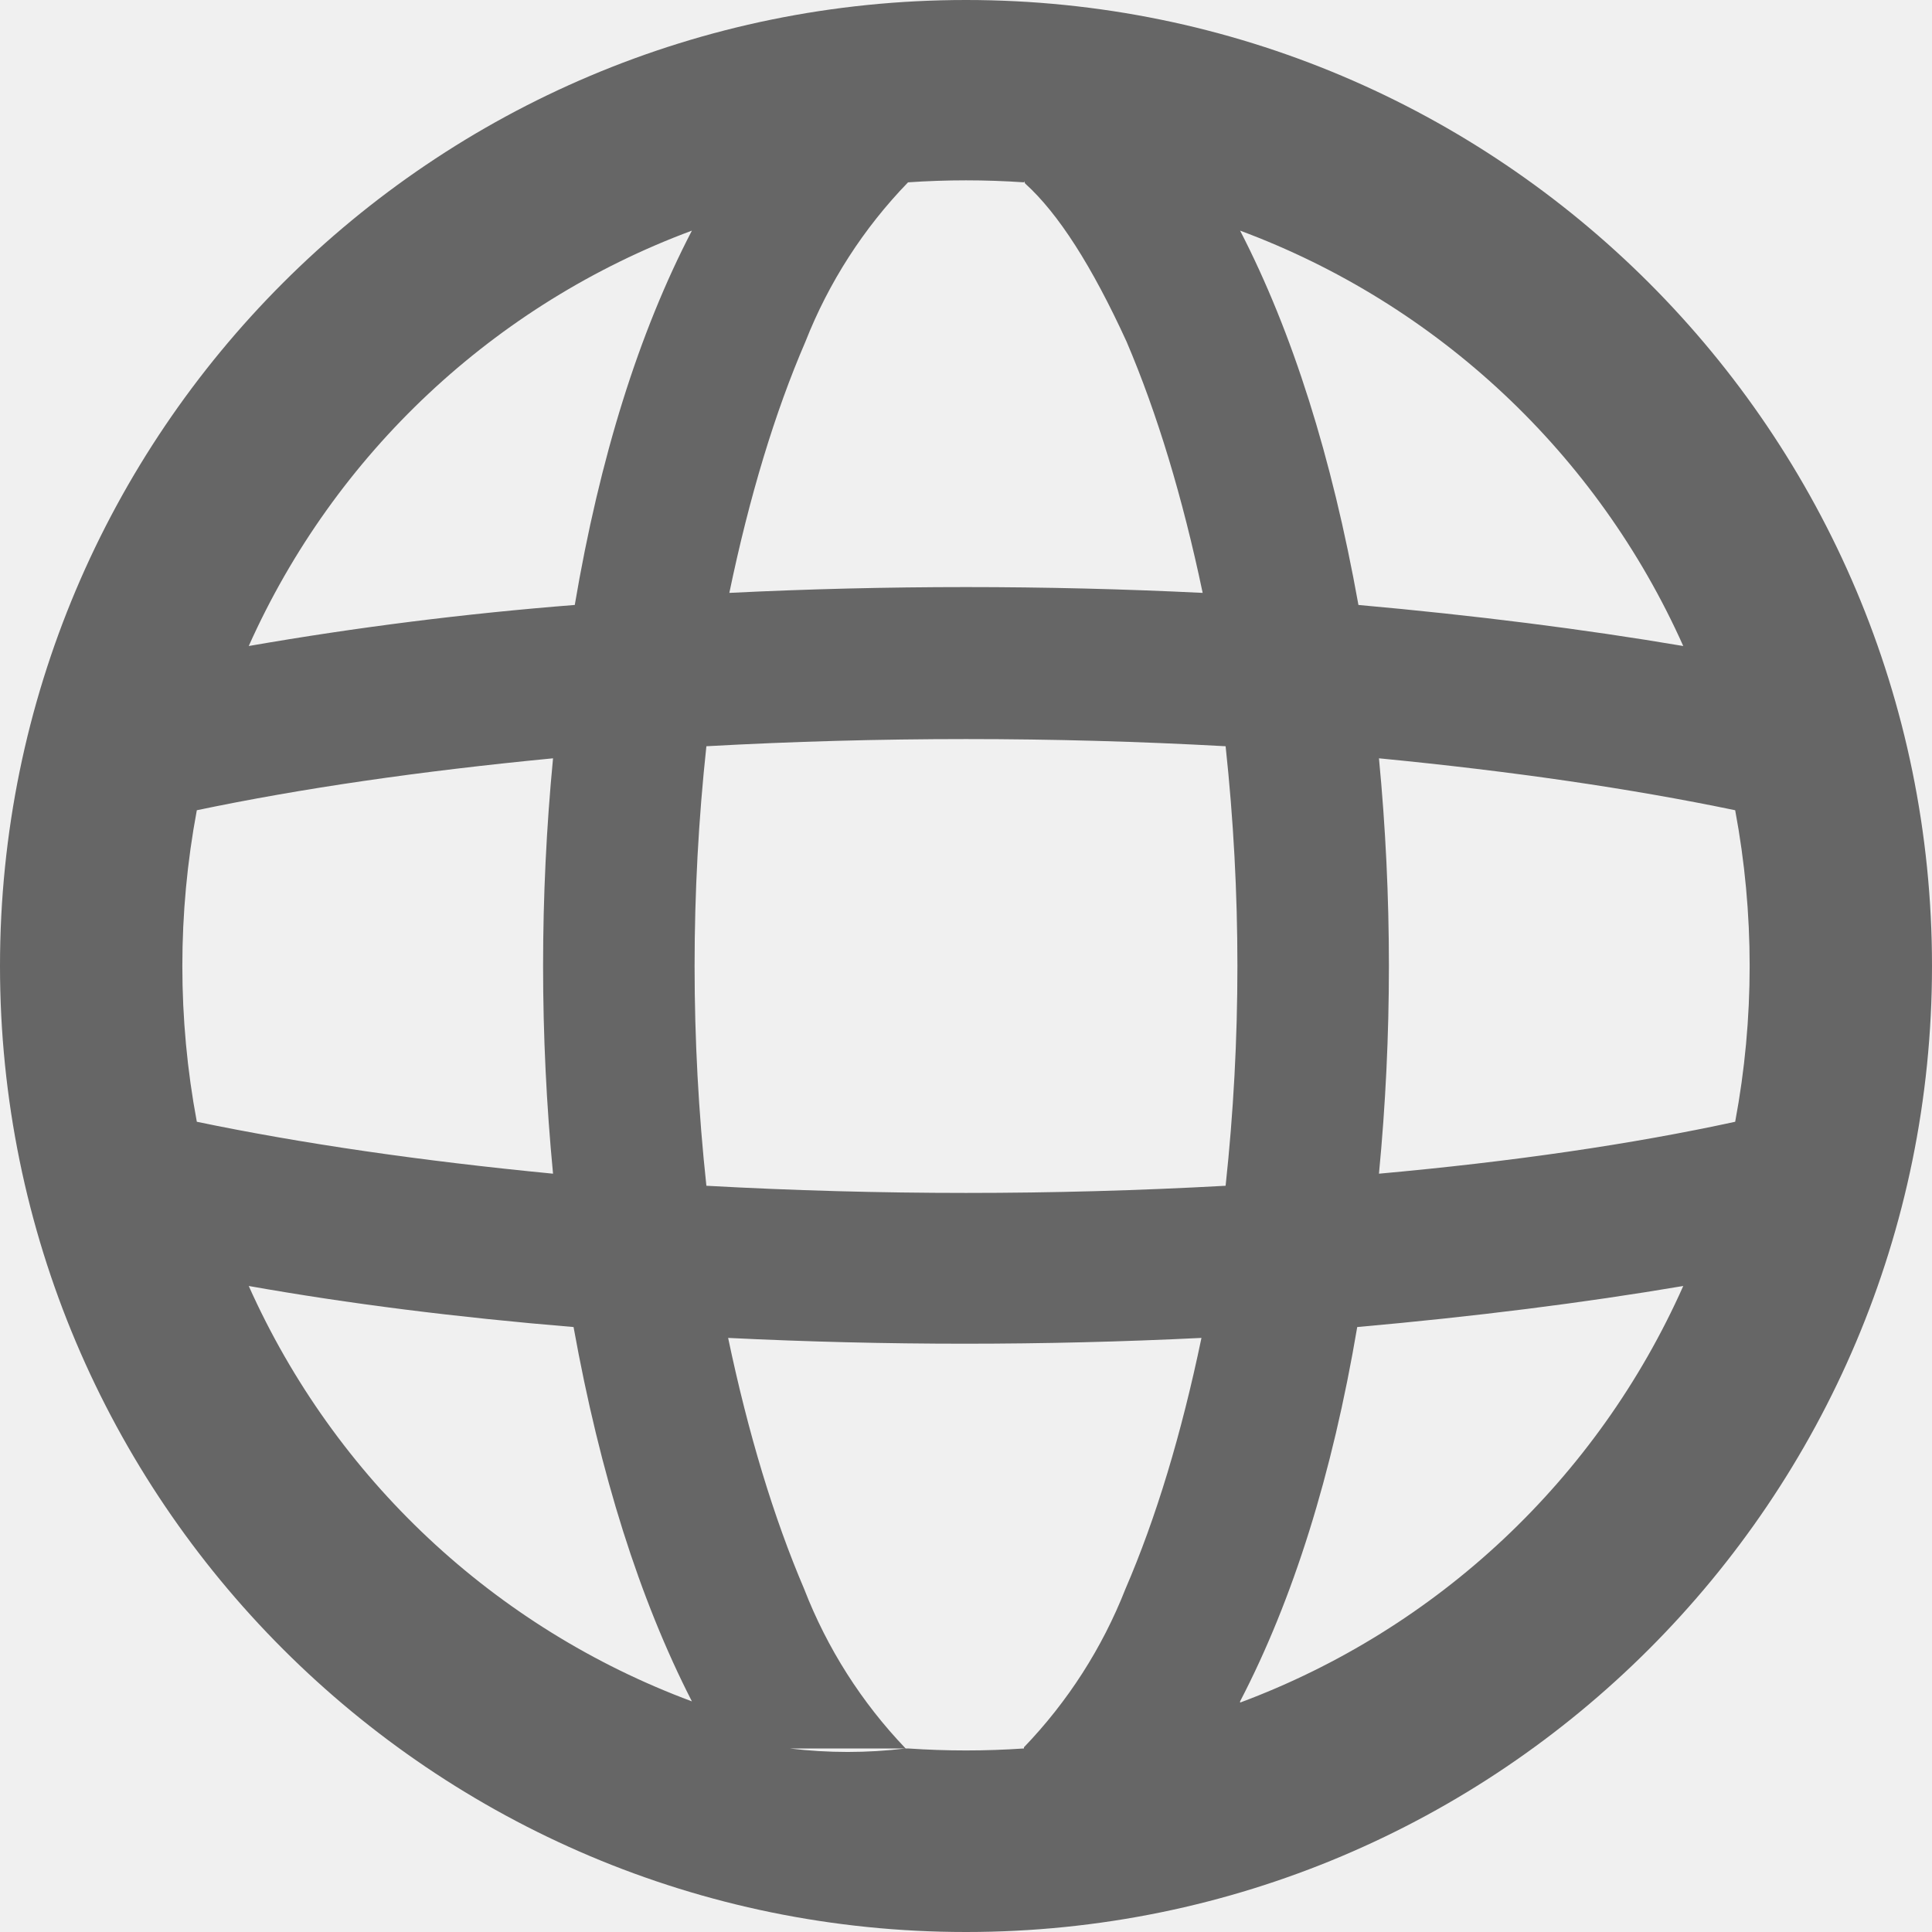
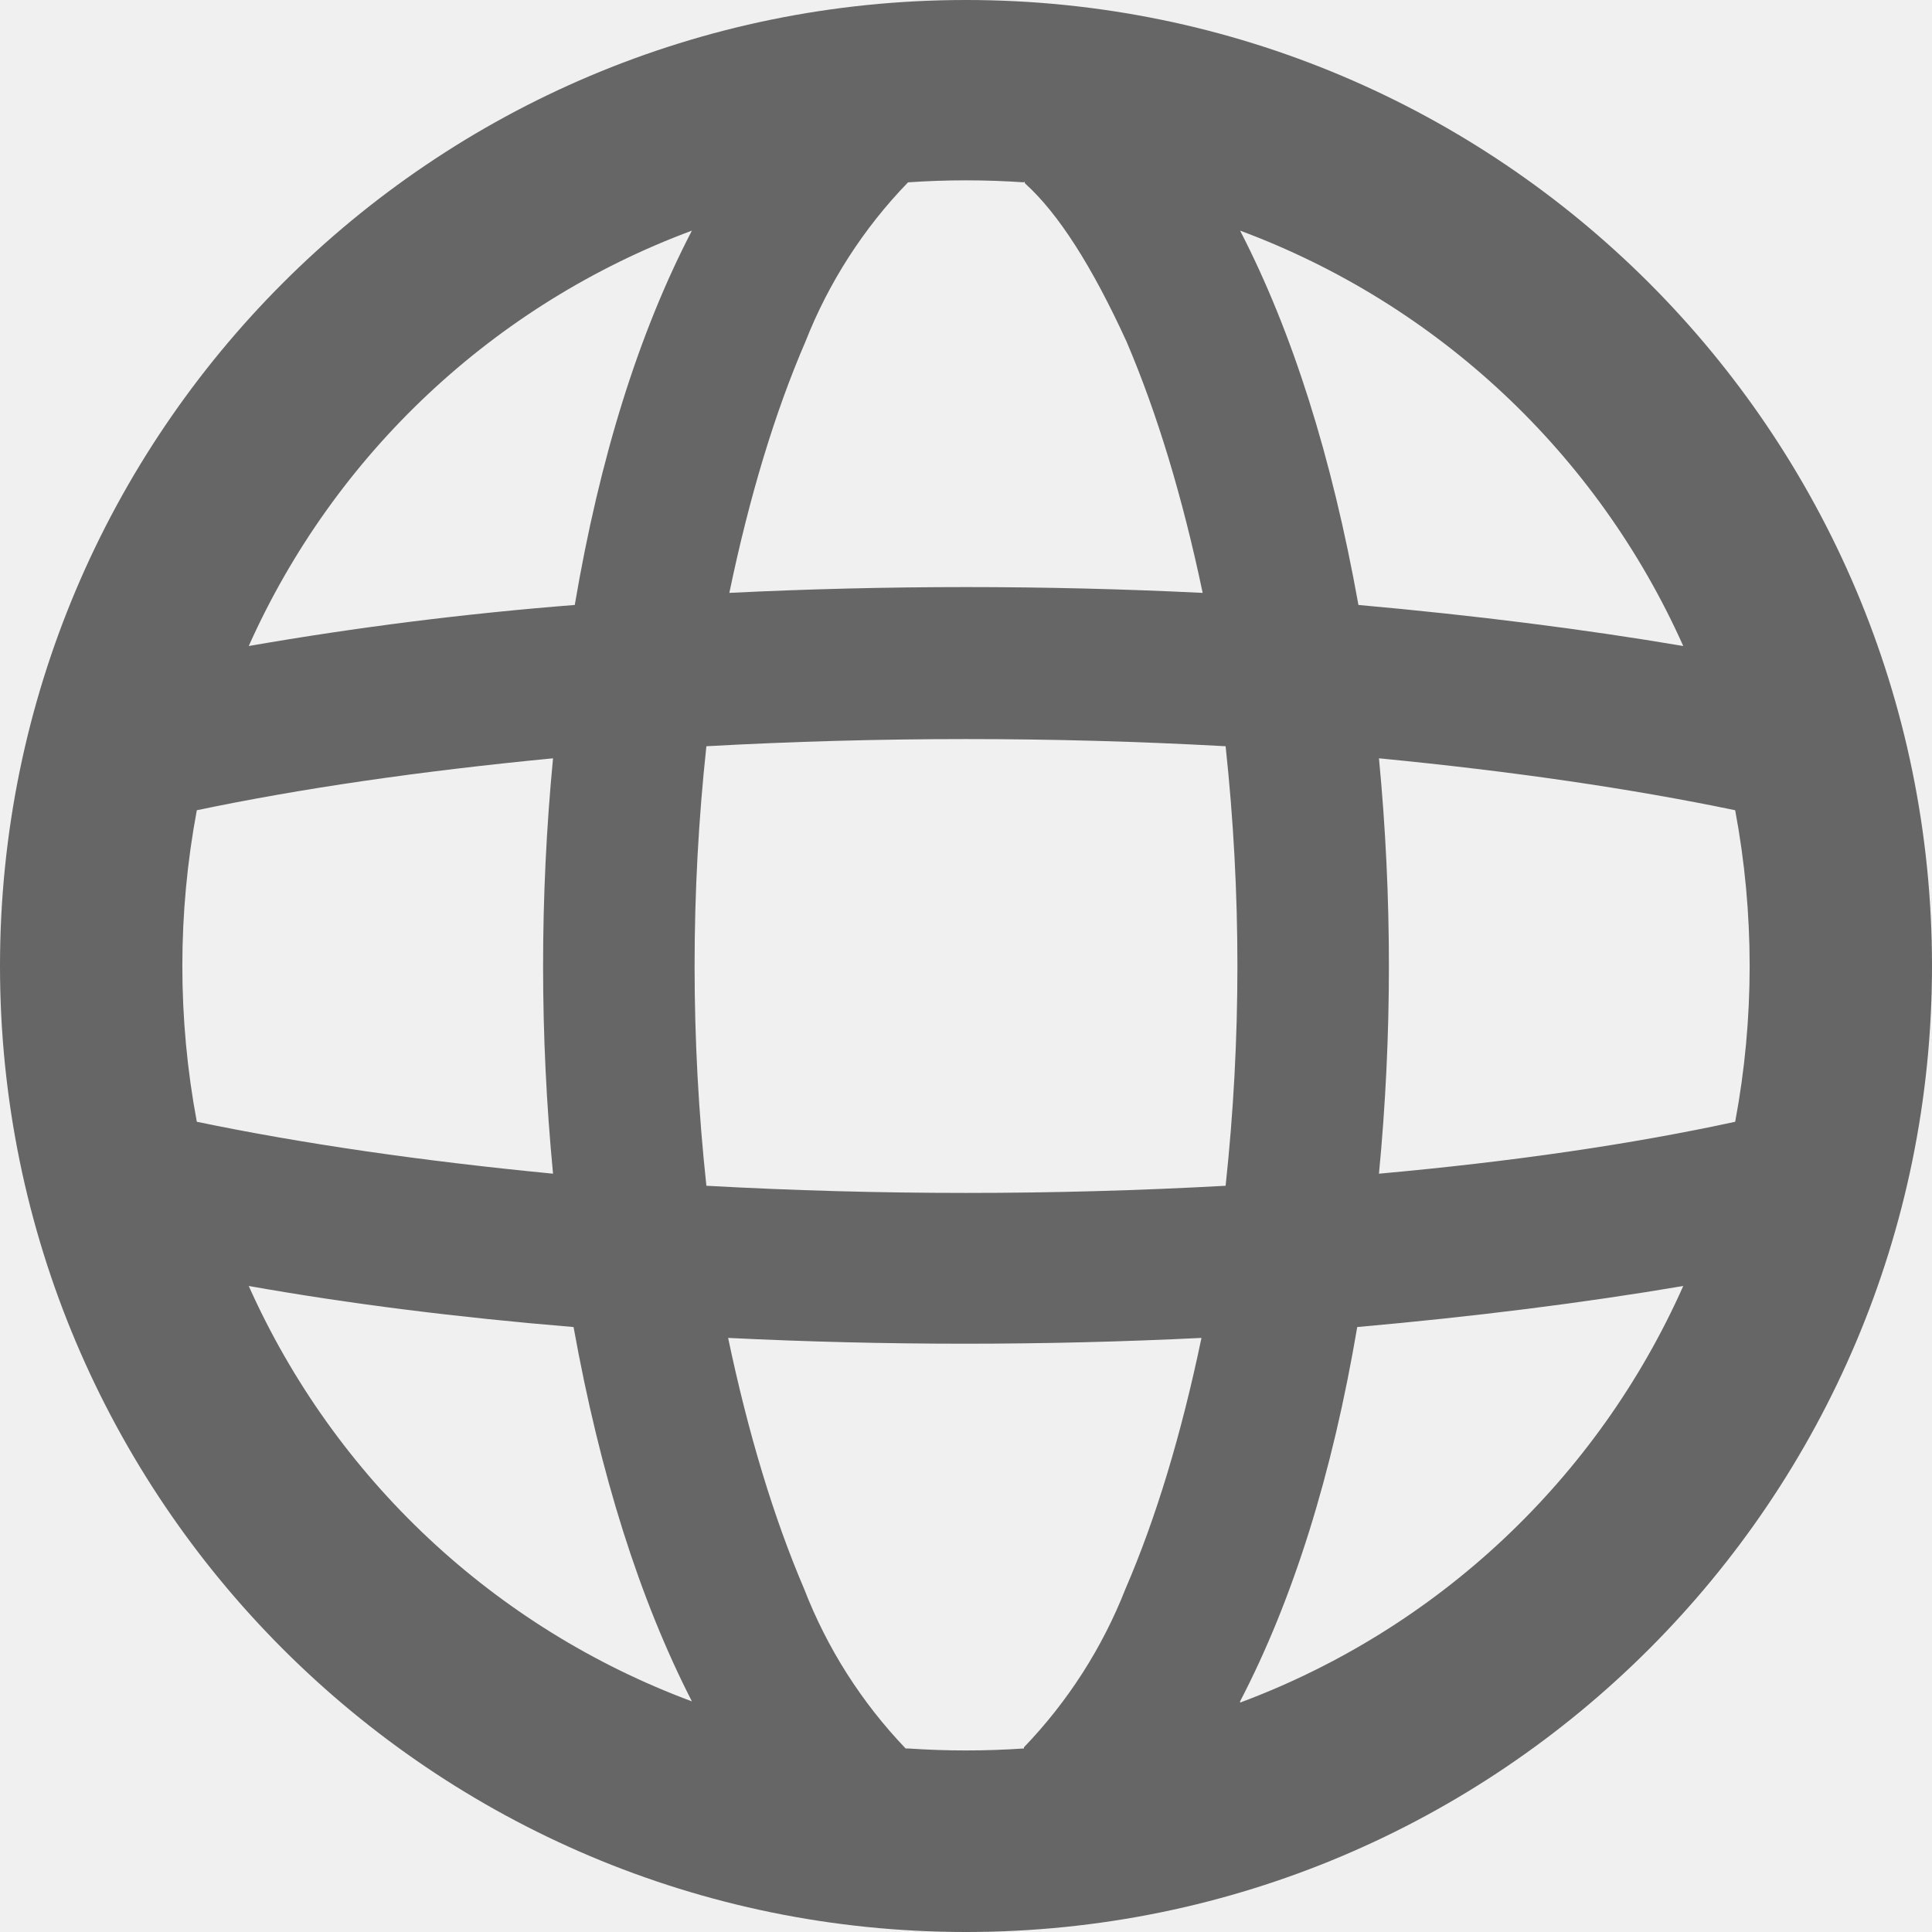
<svg xmlns="http://www.w3.org/2000/svg" fill="none" viewBox="0 0 16 16">
  <g clip-path="url(#a)">
-     <path fill-rule="evenodd" clip-rule="evenodd" d="M10.27 14.1a6.5 6.5 0 0 0 3.67-3.45q-1.24.21-2.7.34-.31 1.83-.97 3.1M8 16A8 8 0 1 0 8 0a8 8 0 0 0 0 16m.48-1.52a7 7 0 0 1-.96 0H7.5a4 4 0 0 1-.96 0H7.5a4 4 0 0 1-.84-1.32q-.38-.89-.63-2.08a40 40 0 0 0 3.92 0q-.25 1.2-.63 2.08a4 4 0 0 1-.84 1.31zm2.94-4.76q1.66-.15 2.95-.43a7 7 0 0 0 0-2.58q-1.3-.27-2.95-.43a18 18 0 0 1 0 3.44m-1.27-3.54a17 17 0 0 1 0 3.64 39 39 0 0 1-4.3 0 17 17 0 0 1 0-3.64 39 39 0 0 1 4.3 0m1.1-1.17q1.45.13 2.69.34a6.5 6.5 0 0 0-3.67-3.44q.65 1.26.98 3.1M8.48 1.5l.01.02q.41.37.84 1.31.38.89.63 2.08a40 40 0 0 0-3.92 0q.25-1.2.63-2.08a4 4 0 0 1 .85-1.32 7 7 0 0 1 .96 0m-2.75.4a6.5 6.5 0 0 0-3.67 3.44 29 29 0 0 1 2.7-.34q.31-1.83.97-3.1M4.58 6.28q-1.66.16-2.95.43a7 7 0 0 0 0 2.58q1.3.27 2.95.43a18 18 0 0 1 0-3.44m.17 4.71q-1.45-.12-2.69-.34a6.5 6.5 0 0 0 3.67 3.44q-.65-1.27-.98-3.1" fill="#666" />
+     <path fill-rule="evenodd" clip-rule="evenodd" d="M10.27 14.1a6.5 6.5 0 0 0 3.67-3.45q-1.24.21-2.7.34-.31 1.83-.97 3.1M8 16A8 8 0 1 0 8 0a8 8 0 0 0 0 16m.48-1.52a7 7 0 0 1-.96 0H7.5a4 4 0 0 1-.84-1.32q-.38-.89-.63-2.08a40 40 0 0 0 3.92 0q-.25 1.2-.63 2.08a4 4 0 0 1-.84 1.31zm2.94-4.76q1.66-.15 2.95-.43a7 7 0 0 0 0-2.58q-1.3-.27-2.95-.43a18 18 0 0 1 0 3.44m-1.27-3.54a17 17 0 0 1 0 3.64 39 39 0 0 1-4.3 0 17 17 0 0 1 0-3.64 39 39 0 0 1 4.3 0m1.1-1.17q1.45.13 2.69.34a6.5 6.5 0 0 0-3.67-3.44q.65 1.26.98 3.1M8.48 1.5l.01.02q.41.37.84 1.31.38.89.63 2.08a40 40 0 0 0-3.92 0q.25-1.2.63-2.08a4 4 0 0 1 .85-1.32 7 7 0 0 1 .96 0m-2.75.4a6.5 6.5 0 0 0-3.67 3.44 29 29 0 0 1 2.7-.34q.31-1.83.97-3.1M4.58 6.28q-1.66.16-2.95.43a7 7 0 0 0 0 2.58q1.3.27 2.95.43a18 18 0 0 1 0-3.44m.17 4.71q-1.45-.12-2.69-.34a6.5 6.5 0 0 0 3.67 3.44q-.65-1.27-.98-3.1" fill="#666" />
  </g>
  <defs>
    <clipPath id="a">
      <path fill="#fff" d="M0 0h16v16H0z" />
    </clipPath>
  </defs>
</svg>
